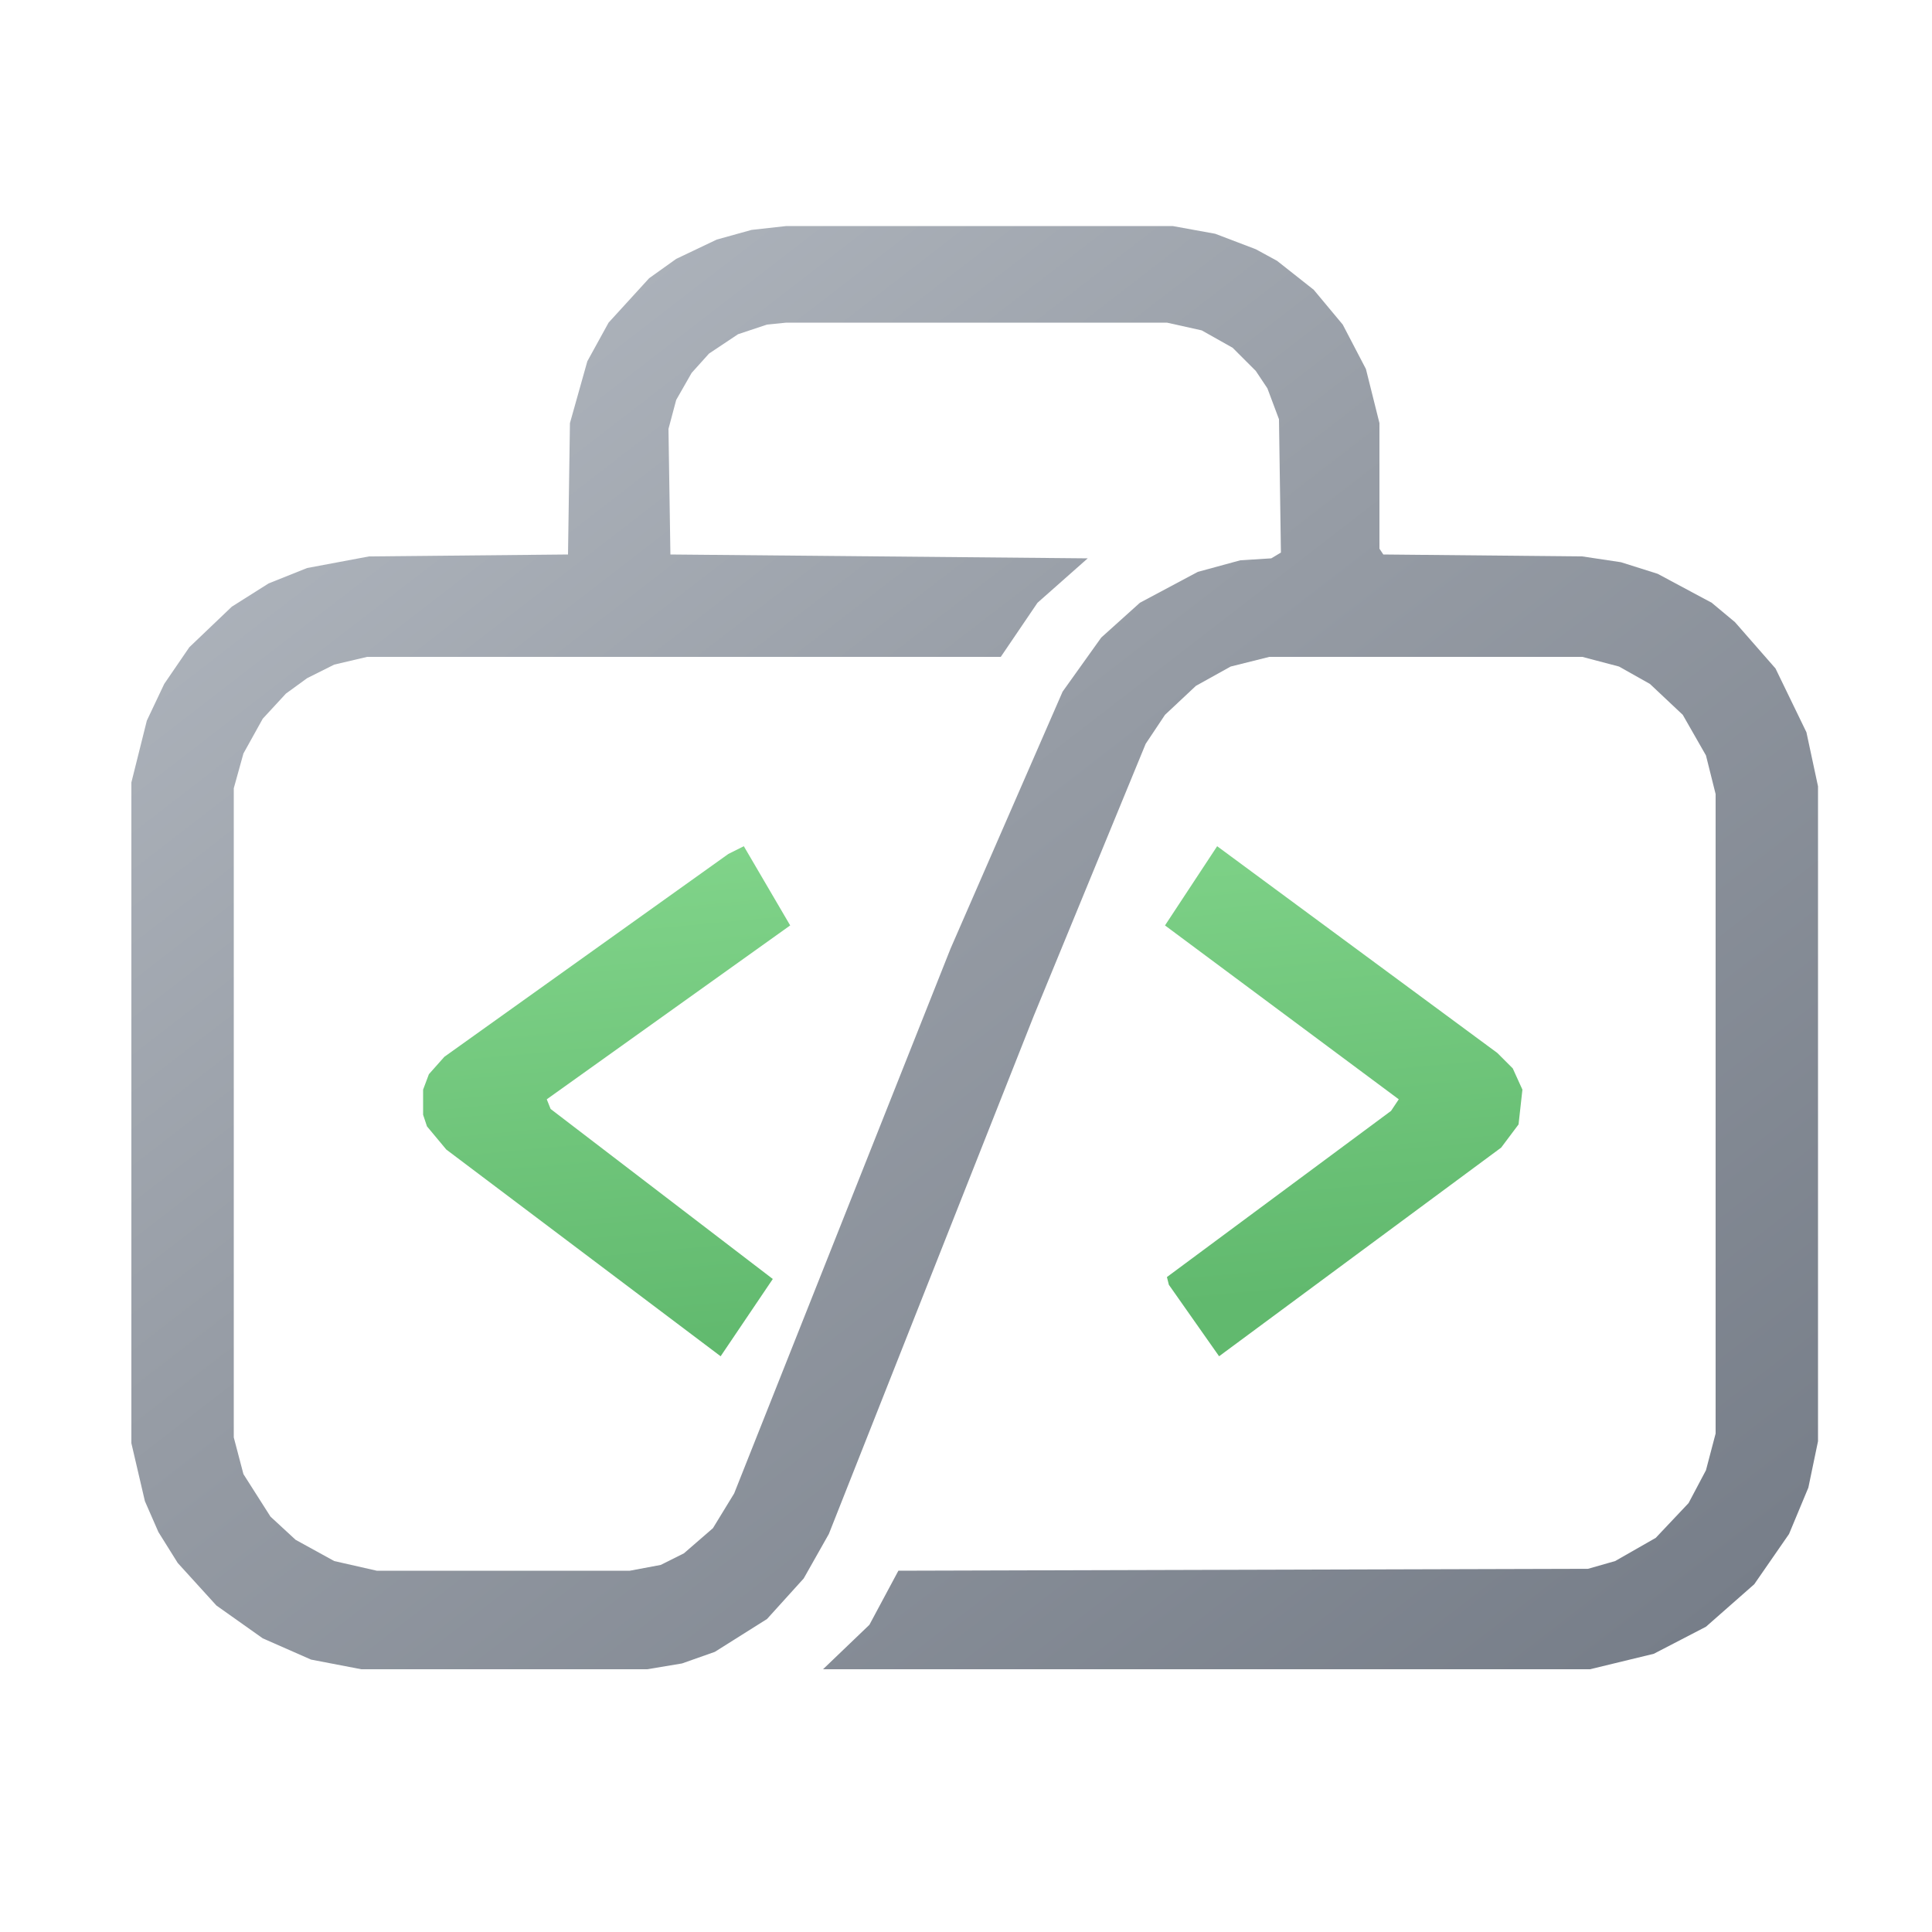
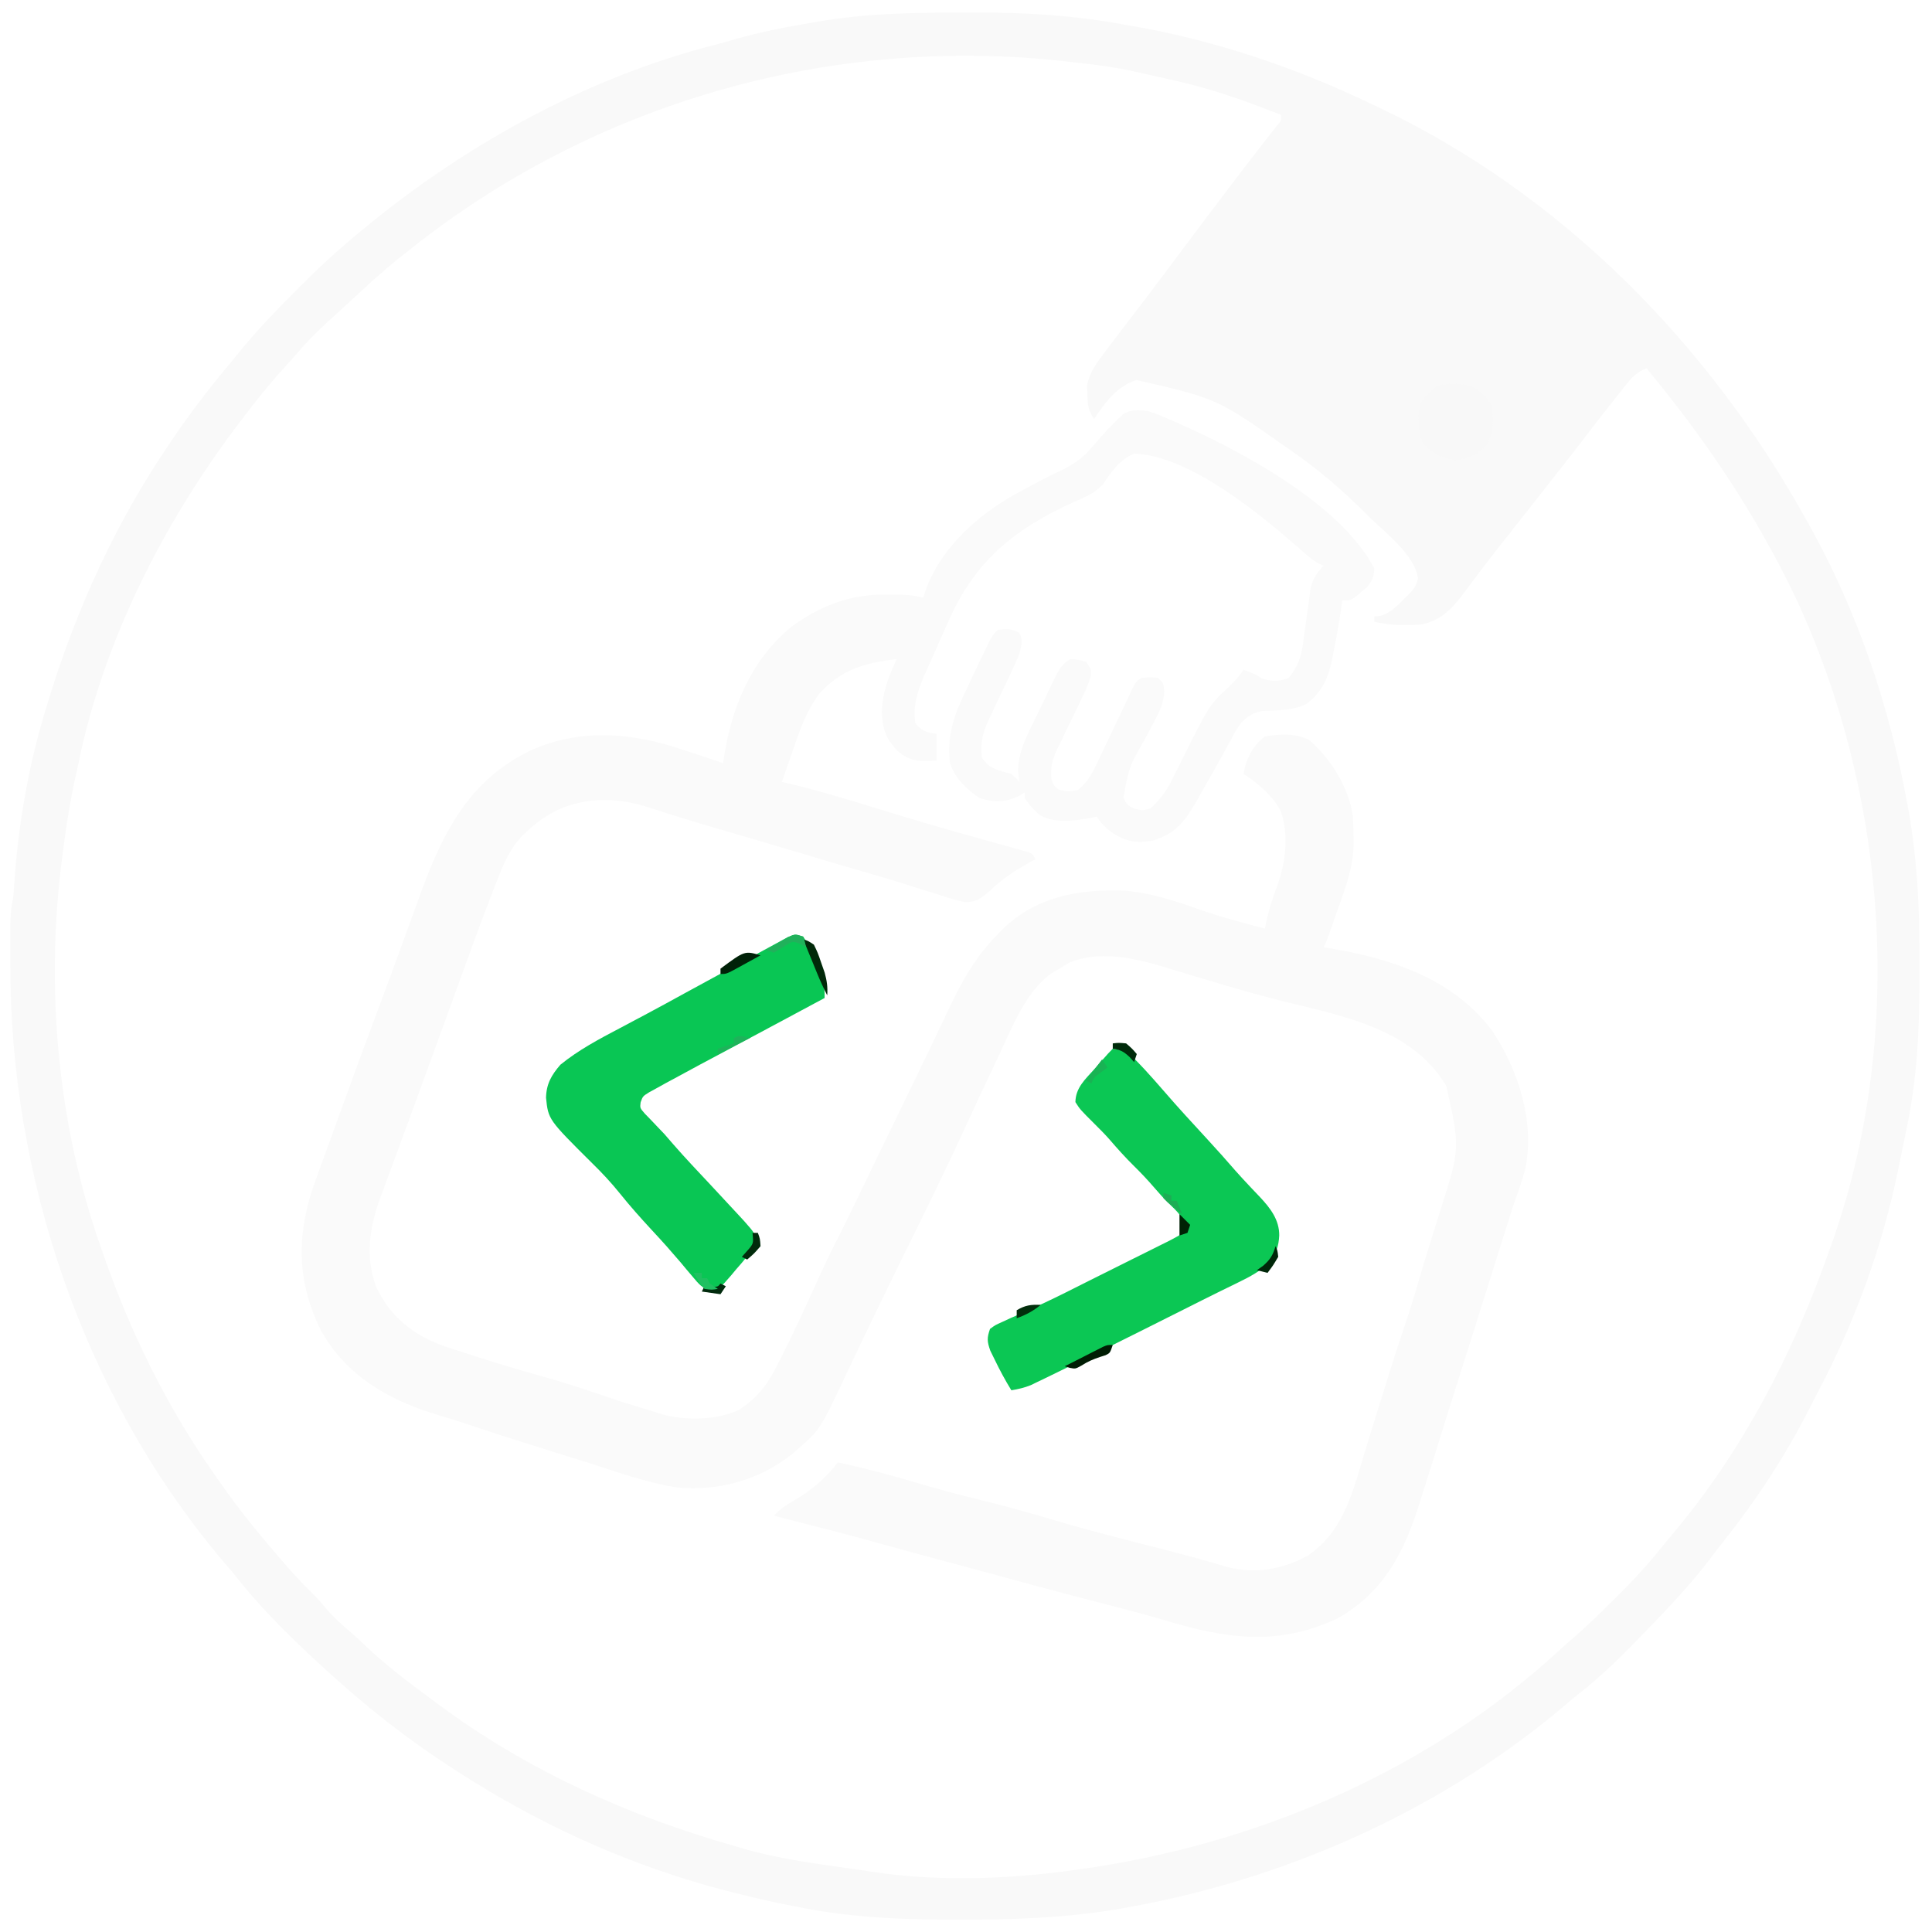
- <svg xmlns="http://www.w3.org/2000/svg" width="1024" height="1024" viewBox="150 150 1000 920" role="img" aria-label="JobDevs, maletín gris con símbolos de código verdes, fondo transparente">
-   <defs>
-     <linearGradient id="metal" x1="0" y1="0" x2="0.9" y2="1">
-       <stop offset="0" stop-color="#B7BDC5" />
-       <stop offset="0.48" stop-color="#959BA4" />
-       <stop offset="1" stop-color="#777E89" />
-     </linearGradient>
-     <linearGradient id="mint" x1="0" y1="0" x2="0.2" y2="1">
-       <stop offset="0" stop-color="#82D58B" />
-       <stop offset="1" stop-color="#61B96E" />
-     </linearGradient>
-   </defs>
-   <path fill="url(#metal)" fill-rule="evenodd" d="M235,464 L226,483 L218,515 L218,857 L225,887 L232,903 L242,919 L262,941 L286,958 L311,969 L337,974 L485,974 L503,971 L520,965 L547,948 L566,927 L579,904 L685,636 L743,495 L753,480 L769,465 L787,455 L807,450 L969,450 L988,455 L1004,464 L1021,480 L1033,501 L1038,521 L1038,852 L1033,871 L1024,888 L1007,906 L986,918 L972,922 L615,923 L600,951 L576,974 L973,974 L1006,966 L1033,952 L1058,930 L1076,904 L1086,880 L1091,856 L1091,517 L1085,489 L1069,456 L1048,432 L1036,422 L1008,407 L989,401 L969,398 L866,397 L864,394 L864,329 L857,301 L845,278 L830,260 L811,245 L800,239 L779,231 L757,227 L557,227 L539,229 L521,234 L500,244 L486,254 L465,277 L454,297 L445,329 L444,397 L341,398 L309,404 L289,412 L270,424 L248,445 Z M788,290 L800,302 L806,311 L812,327 L813,396 L808,399 L792,400 L770,406 L740,422 L720,440 L700,468 L642,601 L530,883 L519,901 L504,914 L492,920 L476,923 L345,923 L323,918 L303,907 L290,895 L276,873 L271,854 L271,518 L276,500 L286,482 L298,469 L309,461 L323,454 L340,450 L668,450 L687,422 L713,399 L497,397 L496,332 L500,317 L508,303 L517,293 L532,283 L547,278 L557,277 L754,277 L772,281 Z" />
-   <path fill="url(#mint)" fill-rule="evenodd" d="M780,548 L753,589 L874,679 L870,685 L754,771 L755,775 L781,812 L927,704 L936,692 L938,674 L933,663 L925,655 Z M535,548 L527,552 L380,657 L372,666 L369,674 L369,687 L371,693 L381,705 L523,812 L550,772 L435,684 L433,679 L559,589 Z" />
+ <svg xmlns="http://www.w3.org/2000/svg" version="1.1" viewBox="150 150 724 724" width="724" height="724">
+   <path d="M0 0 C1.15 -0 2.3 -0.01 3.48 -0.01 C21.99 -0.01 39.71 1 57.94 4.31 C58.86 4.47 59.77 4.62 60.72 4.78 C92.29 10.11 123.13 20.45 151.94 34.31 C152.75 34.69 153.55 35.07 154.39 35.47 C223.02 67.89 278.45 124.34 314.94 190.31 C315.36 191.07 315.78 191.82 316.22 192.6 C334.15 224.78 346.09 260.38 352.69 296.56 C352.99 298.19 352.99 298.19 353.29 299.86 C356.35 317.48 357.26 334.79 357.2 352.66 C357.19 356.18 357.2 359.69 357.21 363.2 C357.22 381.43 356.33 399.36 352.62 417.25 C352.41 418.34 352.19 419.42 351.96 420.54 C351.3 423.8 350.62 427.06 349.94 430.31 C349.74 431.27 349.55 432.23 349.35 433.22 C343.42 462.41 332.91 491.17 318.91 517.47 C317.89 519.39 316.91 521.34 315.94 523.28 C306.88 541.13 295.89 557.76 283.44 573.41 C282.01 575.21 280.62 577.04 279.24 578.88 C271.83 588.67 263.5 597.51 254.94 606.31 C254.24 607.03 253.55 607.74 252.83 608.48 C245.71 615.8 238.6 622.94 230.55 629.26 C227.76 631.45 225.07 633.75 222.38 636.06 C175.56 675.04 117.38 700.4 57.5 710.62 C56.64 710.77 55.78 710.92 54.89 711.07 C36.01 714.05 17.15 714.72 -1.94 714.69 C-3.15 714.69 -4.36 714.69 -5.6 714.69 C-24.42 714.65 -42.56 713.89 -61.06 710.31 C-62.2 710.1 -63.33 709.88 -64.5 709.66 C-72.42 708.13 -80.25 706.32 -88.06 704.31 C-89.14 704.03 -90.23 703.76 -91.34 703.47 C-124.03 694.86 -155.33 681.09 -184.06 663.31 C-184.75 662.89 -185.44 662.47 -186.14 662.03 C-203.13 651.47 -219.15 639.65 -234.06 626.31 C-234.99 625.49 -235.93 624.67 -236.89 623.82 C-250.5 611.62 -263.86 598.78 -275.06 584.31 C-276.66 582.43 -278.27 580.56 -279.88 578.69 C-331.15 517.11 -358.4 436.07 -358.19 356.42 C-358.19 353.96 -358.19 351.49 -358.2 349.03 C-358.2 347.44 -358.2 345.85 -358.2 344.26 C-358.2 343.53 -358.2 342.81 -358.2 342.06 C-358.18 338.34 -357.88 334.94 -357.06 331.31 C-356.93 329.85 -356.82 328.38 -356.74 326.92 C-355.23 303.78 -351.11 280.43 -344.06 258.31 C-343.79 257.44 -343.52 256.56 -343.24 255.66 C-333 222.63 -318.46 191 -299.06 162.31 C-298.58 161.59 -298.09 160.87 -297.59 160.12 C-290.77 150.05 -283.42 140.5 -275.62 131.18 C-274.18 129.45 -272.76 127.71 -271.35 125.97 C-264.94 118.18 -257.94 111 -250.81 103.88 C-250.1 103.17 -250.1 103.17 -249.38 102.44 C-243.79 96.85 -238.11 91.42 -232.06 86.31 C-231.1 85.49 -231.1 85.49 -230.12 84.66 C-190.74 51.2 -143.44 24.52 -93.16 11.86 C-91.04 11.31 -88.94 10.7 -86.83 10.08 C-76.8 7.19 -66.67 5.25 -56.38 3.56 C-54.47 3.25 -54.47 3.25 -52.53 2.92 C-35.08 0.18 -17.63 0.04 0 0 Z M-209.06 89.31 C-210.06 90.1 -211.07 90.89 -212.1 91.7 C-218.83 97.09 -225.13 102.9 -231.43 108.79 C-233.04 110.29 -234.67 111.77 -236.31 113.24 C-241.27 117.71 -246.07 122.18 -250.37 127.31 C-252.29 129.58 -254.3 131.75 -256.31 133.94 C-261.9 140.14 -267.03 146.66 -272.06 153.31 C-272.58 153.99 -273.09 154.67 -273.63 155.38 C-301.11 191.9 -323.23 235.78 -332.52 280.7 C-332.92 282.63 -333.35 284.57 -333.78 286.5 C-335.69 295.06 -337.07 303.61 -338.19 312.31 C-338.36 313.56 -338.53 314.81 -338.7 316.1 C-345.14 365.12 -340.63 416.61 -324.06 463.31 C-323.75 464.21 -323.44 465.11 -323.11 466.04 C-313.09 494.72 -299.53 522.41 -282.06 547.31 C-281.65 547.91 -281.23 548.51 -280.8 549.13 C-275.23 557.16 -269.38 564.85 -263.06 572.31 C-262.35 573.16 -262.35 573.16 -261.63 574.02 C-256.23 580.44 -250.83 586.75 -244.79 592.59 C-243.1 594.28 -241.58 596.03 -240.06 597.88 C-237.41 601.03 -234.5 603.66 -231.36 606.32 C-228.71 608.62 -226.18 611.03 -223.62 613.44 C-216.22 620.31 -208.18 626.32 -200.06 632.31 C-199.39 632.81 -198.72 633.32 -198.03 633.83 C-164.44 658.83 -126.21 675.98 -86.06 687.31 C-85.39 687.51 -84.72 687.71 -84.03 687.91 C-70.25 691.98 -55.87 693.75 -41.68 695.79 C-39.57 696.09 -37.47 696.4 -35.36 696.73 C-8.92 700.78 19.63 699.38 45.94 695.31 C47.09 695.14 48.24 694.96 49.43 694.78 C112.91 684.75 174.94 657.47 222.46 613.58 C224.47 611.74 226.51 609.96 228.57 608.19 C233.72 603.69 238.54 598.89 243.38 594.06 C244.27 593.18 245.16 592.31 246.07 591.4 C252.13 585.35 257.61 579.01 262.94 572.31 C263.91 571.14 264.89 569.97 265.88 568.8 C291.28 538.25 309.76 502.62 322.94 465.31 C323.23 464.5 323.52 463.7 323.82 462.86 C351.86 385.35 345.73 295.46 311.63 220.96 C296.54 188.92 277.49 160.5 254.94 133.31 C251.91 134.64 250.11 135.97 248.05 138.55 C247.27 139.52 247.27 139.52 246.47 140.52 C245.92 141.21 245.38 141.91 244.81 142.62 C244.24 143.34 243.66 144.06 243.07 144.8 C238.78 150.19 234.57 155.63 230.39 161.11 C226.43 166.3 222.37 171.42 218.33 176.55 C215.57 180.05 212.81 183.56 210.06 187.07 C207.79 189.95 205.53 192.83 203.26 195.71 C202.36 196.85 201.46 197.99 200.56 199.12 C199.9 199.97 199.9 199.97 199.22 200.83 C196.62 204.14 194.06 207.47 191.53 210.83 C190.95 211.6 190.38 212.36 189.78 213.15 C188.66 214.64 187.55 216.13 186.44 217.63 C182.08 223.42 178.22 227.52 170.94 229.31 C167.68 229.54 167.68 229.54 164.38 229.5 C162.73 229.49 162.73 229.49 161.06 229.48 C158.24 229.33 155.68 228.95 152.94 228.31 C152.94 227.65 152.94 226.99 152.94 226.31 C153.64 226.26 154.35 226.2 155.07 226.14 C158.87 225.04 161.06 222.82 163.75 220.06 C164.5 219.35 164.5 219.35 165.27 218.61 C167.4 216.47 168.84 214.97 169.29 211.92 C168.11 203.15 156.49 194.48 150.5 188.5 C150.02 188.02 149.54 187.54 149.05 187.05 C140.6 178.64 131.77 171.09 121.94 164.31 C121.36 163.91 120.79 163.5 120.19 163.09 C94.02 144.66 94.02 144.66 63.89 137.73 C56.56 139.91 52.01 146.24 47.94 152.31 C45.64 148.87 45.55 147.27 45.44 143.19 C45.36 141.57 45.36 141.57 45.28 139.93 C46.22 134.77 48.83 131.46 51.94 127.31 C52.53 126.51 53.13 125.71 53.74 124.89 C55.66 122.33 57.61 119.79 59.56 117.25 C60.99 115.39 62.41 113.53 63.84 111.67 C64.53 110.76 65.23 109.85 65.95 108.92 C68.72 105.29 71.46 101.65 74.19 98 C74.91 97.03 74.91 97.03 75.65 96.05 C77.08 94.14 78.51 92.23 79.94 90.31 C86.61 81.39 93.31 72.49 100.06 63.62 C100.74 62.73 101.42 61.84 102.12 60.92 C105.12 56.98 108.13 53.05 111.18 49.16 C111.65 48.55 112.13 47.94 112.61 47.32 C113.84 45.75 115.08 44.18 116.31 42.61 C118.13 40.51 118.13 40.51 117.94 38.31 C115.52 37.39 113.11 36.48 110.69 35.56 C110.02 35.31 109.36 35.06 108.68 34.8 C98.2 30.84 87.75 27.62 76.81 25.19 C75.71 24.94 74.61 24.68 73.47 24.43 C70.3 23.71 67.12 23 63.94 22.31 C63.09 22.12 62.23 21.94 61.36 21.74 C54.68 20.33 47.97 19.51 41.19 18.75 C40.11 18.62 39.03 18.5 37.92 18.37 C-50.46 8.32 -139.57 33.66 -209.06 89.31 Z " fill="#F9F9F9" transform="translate(512.0625,154.6875)" />
+   <path d="M0 0 C3.11 0.93 6.04 2.18 9 3.5 C10.25 4.04 10.25 4.04 11.52 4.6 C35.26 15.08 72.57 35.06 85 59 C84.87 62.17 84.34 63.61 82.26 66.02 C81.55 66.61 80.85 67.2 80.12 67.81 C79.43 68.42 78.73 69.02 78.01 69.64 C76 71 76 71 73 71 C72.85 72.11 72.85 72.11 72.7 73.25 C71.77 79.84 70.61 86.37 69.19 92.88 C69.05 93.58 68.91 94.28 68.76 95 C67.35 101.19 64.61 106.09 59.44 109.88 C54.14 112.32 48.96 112.23 43.19 112.43 C39.32 113.12 37.76 114.22 35 117 C33.1 119.74 33.1 119.74 31.44 122.94 C30.75 124.17 30.07 125.41 29.39 126.65 C29.01 127.33 28.64 128.01 28.26 128.72 C25.8 133.19 23.27 137.62 20.75 142.06 C20.24 142.97 19.74 143.87 19.21 144.8 C14.65 152.86 11.17 158.28 2 161 C-3.89 162.08 -7.94 161.44 -13 158.19 C-15.73 156.21 -17.1 154.85 -19 152 C-19.69 152.16 -20.38 152.32 -21.1 152.48 C-27.17 153.57 -35.19 154.74 -40.62 151.25 C-42.73 149.25 -44.51 147.49 -46 145 C-46 144.34 -46 143.68 -46 143 C-46.83 143.5 -47.65 143.99 -48.5 144.5 C-53.7 146.73 -57.7 146.75 -63.06 145 C-67.83 141.75 -72.15 137.54 -74 132 C-75.31 121.31 -72.24 113.41 -67.69 104.06 C-67.08 102.78 -66.48 101.49 -65.88 100.2 C-64.29 96.78 -62.66 93.39 -61 90 C-60.22 88.38 -60.22 88.38 -59.43 86.72 C-58 84 -58 84 -56 82 C-52.87 81.67 -50.82 81.52 -48.06 83.12 C-46.45 85.97 -47.29 87.85 -48 91 C-48.9 93.23 -49.87 95.43 -50.91 97.61 C-51.33 98.51 -51.33 98.51 -51.77 99.44 C-52.67 101.36 -53.59 103.27 -54.5 105.19 C-55.41 107.11 -56.32 109.04 -57.23 110.97 C-58.05 112.71 -58.88 114.45 -59.71 116.18 C-61.83 120.8 -62.72 124.93 -62 130 C-59.22 134.23 -55.71 134.72 -51 136 C-49.29 137.56 -49.29 137.56 -48 139 C-48.16 137.71 -48.32 136.42 -48.49 135.09 C-48.48 127.29 -44.69 120.69 -41.33 113.83 C-40.18 111.49 -39.06 109.13 -37.95 106.77 C-37.23 105.28 -36.51 103.78 -35.79 102.28 C-35.29 101.23 -35.29 101.23 -34.78 100.15 C-33.13 96.81 -32.17 95.11 -29 93 C-25.94 93.19 -25.94 93.19 -23 94 C-21 97 -21 97 -21.18 99.26 C-22.19 102.62 -23.61 105.7 -25.16 108.84 C-25.8 110.16 -26.43 111.49 -27.06 112.81 C-28.06 114.88 -29.06 116.94 -30.07 119 C-31.05 121.01 -32.01 123.02 -32.97 125.03 C-33.28 125.64 -33.58 126.25 -33.89 126.87 C-35.73 130.75 -36.4 133.73 -36 138 C-35.1 140.48 -35.1 140.48 -33 142 C-29.54 142.67 -29.54 142.67 -26 142 C-22.26 139.02 -20.42 135.29 -18.43 131.04 C-17.95 130.04 -17.95 130.04 -17.46 129.01 C-16.45 126.89 -15.44 124.76 -14.44 122.62 C-13.76 121.2 -13.08 119.78 -12.4 118.35 C-11.44 116.34 -10.48 114.32 -9.52 112.3 C-8.69 110.53 -7.84 108.77 -7 107 C-6.48 105.88 -5.95 104.76 -5.41 103.61 C-4 101 -4 101 -2 100 C1 99.81 1 99.81 4 100 C6 102 6 102 6.31 105.22 C5.97 109.4 4.94 111.84 2.97 115.53 C2.66 116.12 2.36 116.71 2.04 117.32 C1.06 119.2 0.06 121.07 -0.94 122.94 C-6.91 133.38 -6.91 133.38 -9 145 C-7.6 147.65 -7.6 147.65 -5 149 C-2.04 149.75 -2.04 149.75 1 149 C4.81 145.7 7.1 142.41 9.34 137.92 C9.93 136.76 10.52 135.6 11.12 134.4 C11.73 133.19 12.33 131.97 12.94 130.75 C23.18 110.22 23.18 110.22 30.25 103.62 C32.57 101.44 34.21 99.68 36 97 C40.79 98.86 40.79 98.86 42.81 100.19 C46.22 101.45 49.69 101.45 53 100 C56.4 95.66 57.63 92.24 58.34 86.81 C58.44 86.14 58.54 85.47 58.63 84.79 C59.04 81.96 59.41 79.12 59.78 76.29 C60.06 74.21 60.36 72.14 60.66 70.06 C60.82 68.82 60.98 67.59 61.15 66.32 C62.09 62.66 63.45 60.74 66 58 C65.45 57.77 64.9 57.53 64.33 57.29 C61.4 55.67 59.23 53.62 56.75 51.38 C42 38.55 15.68 16.67 -5 16 C-10.44 18.37 -13.38 22.59 -16.62 27.42 C-19.68 30.74 -22.78 32.06 -26.88 33.81 C-49.8 44.13 -64.62 56 -74.82 79.32 C-75.68 81.27 -76.55 83.22 -77.42 85.16 C-78.97 88.6 -80.49 92.05 -82 95.5 C-82.49 96.6 -82.99 97.7 -83.5 98.83 C-86.23 105.18 -87.89 110.07 -87 117 C-84.64 119.95 -82.72 120.5 -79 121 C-79 124.3 -79 127.6 -79 131 C-85 131.46 -88.79 131.48 -93.49 127.53 C-98.07 122.89 -99.27 119.29 -99.56 112.88 C-99.37 105.61 -97 99.55 -94 93 C-105.92 94.38 -114.78 96.87 -123 106 C-127.81 112.36 -130.24 119.53 -132.81 127 C-133.22 128.16 -133.63 129.31 -134.04 130.5 C-135.04 133.33 -136.02 136.16 -137 139 C-136.11 139.21 -135.22 139.42 -134.31 139.63 C-123.01 142.35 -111.94 145.69 -100.84 149.12 C-87.86 153.13 -74.84 156.93 -61.75 160.55 C-58.83 161.36 -55.92 162.18 -53 163 C-52.03 163.27 -51.07 163.53 -50.07 163.8 C-49.16 164.06 -48.26 164.32 -47.32 164.58 C-46.51 164.81 -45.7 165.03 -44.87 165.26 C-43 166 -43 166 -42 168 C-42.74 168.4 -43.48 168.8 -44.24 169.21 C-49.95 172.42 -54.67 175.55 -59.38 180.12 C-62.55 182.79 -64.06 183.98 -68.24 184.08 C-71.96 183.32 -75.41 182.25 -79 181 C-81.46 180.25 -83.92 179.5 -86.38 178.75 C-87.72 178.32 -89.07 177.88 -90.41 177.45 C-95.83 175.72 -101.29 174.14 -106.75 172.56 C-114.75 170.24 -122.74 167.89 -130.72 165.48 C-136.18 163.83 -141.66 162.22 -147.14 160.61 C-147.86 160.4 -148.59 160.19 -149.33 159.97 C-153.82 158.66 -153.82 158.66 -158.3 157.34 C-167.72 154.59 -177.12 151.79 -186.45 148.71 C-198.26 144.86 -209.47 144.5 -220.99 149.46 C-225.55 151.79 -229.31 154.45 -233 158 C-233.6 158.58 -234.2 159.15 -234.82 159.75 C-239 164.41 -241.26 169.65 -243.51 175.4 C-243.85 176.26 -244.19 177.12 -244.54 178.01 C-249.44 190.53 -253.99 203.19 -258.57 215.83 C-259.79 219.2 -261.02 222.57 -262.25 225.95 C-262.74 227.29 -263.23 228.63 -263.71 229.97 C-263.96 230.64 -264.2 231.3 -264.45 231.98 C-265.17 233.99 -265.9 235.99 -266.63 237.99 C-273.59 257.14 -280.6 276.27 -287.66 295.37 C-291.6 306.08 -293.16 317.54 -288.94 328.44 C-283.54 339.7 -274.97 346.43 -263.3 350.56 C-260.78 351.39 -258.27 352.2 -255.75 353 C-254.41 353.44 -253.06 353.87 -251.72 354.31 C-243.35 357.02 -234.92 359.53 -226.44 361.88 C-218.45 364.1 -210.62 366.74 -202.77 369.39 C-196.89 371.39 -190.96 373.24 -185 375 C-183.9 375.36 -182.8 375.71 -181.67 376.08 C-172.52 378.37 -161.97 378.24 -153.27 374.46 C-145.87 369.7 -142.13 364.49 -138.25 356.62 C-137.74 355.62 -137.23 354.62 -136.71 353.59 C-132.05 344.33 -127.77 334.92 -123.5 325.48 C-121.49 321.04 -119.4 316.66 -117.19 312.31 C-113.55 305.15 -110.05 297.93 -106.56 290.69 C-105.35 288.17 -104.14 285.65 -102.92 283.13 C-102.61 282.48 -102.29 281.83 -101.97 281.16 C-97.74 272.38 -93.48 263.63 -89.22 254.88 C-84.28 244.73 -79.37 234.57 -74.57 224.36 C-69.5 213.66 -64.41 204.44 -56 196 C-55.08 195.04 -55.08 195.04 -54.14 194.07 C-41.88 182.28 -26.72 179.38 -10.4 179.68 C0.95 180.16 11.36 184.02 22.03 187.7 C29.25 190.13 36.64 192.02 44 194 C44.11 193.43 44.23 192.86 44.35 192.28 C45.39 187.31 46.78 182.74 48.62 178 C51.8 169.02 53.09 159.14 49.96 149.95 C46.63 143.83 41.72 139.84 36 136 C36.92 130.46 39.45 125.46 44 122 C49.5 121.04 55.41 120.69 60.49 123.25 C68.7 130.12 75.58 141.37 77 152 C77.14 154.68 77.23 157.32 77.25 160 C77.26 161 77.26 161 77.28 162.01 C77.22 171.13 73.94 179.38 70.94 187.88 C70.57 188.92 70.21 189.96 69.83 191.04 C67.15 198.7 67.15 198.7 66 201 C66.57 201.09 67.15 201.17 67.74 201.26 C91.17 205.14 114.17 212.47 129.12 232.17 C138.99 247.02 145.18 266.06 141.6 284 C140.55 288.03 139.16 291.94 137.75 295.86 C136.4 299.71 135.21 303.61 134 307.5 C133.49 309.11 132.98 310.73 132.47 312.34 C131.14 316.56 129.82 320.78 128.5 325 C124.8 336.85 121.06 348.68 117.29 360.51 C114.83 368.23 112.39 375.94 110.02 383.69 C107.98 390.32 105.89 396.93 103.78 403.54 C103.26 405.17 102.75 406.8 102.24 408.43 C96.45 427 89.18 442.1 71.59 452.28 C48.94 463.16 29.11 460.03 6.06 453.06 C-0.56 451.08 -7.24 449.34 -13.94 447.62 C-32.15 442.95 -50.3 438.02 -68.44 433.06 C-73.54 431.67 -78.64 430.29 -83.75 428.94 C-88.13 427.77 -92.51 426.58 -96.87 425.35 C-111.18 421.32 -125.6 417.68 -140 414 C-137.6 411.5 -135.28 409.89 -132.25 408.19 C-125.62 404.28 -120.73 400.07 -116 394 C-106.37 396.11 -96.89 398.56 -87.44 401.38 C-79.33 403.79 -71.22 406 -63 408 C-53.8 410.24 -44.7 412.75 -35.63 415.46 C-22.02 419.53 -8.24 422.99 5.52 426.5 C13.66 428.58 21.75 430.76 29.79 433.21 C40.48 435.84 50.4 434.24 60 429 C74.03 419.67 77.31 403.6 81.96 388.39 C83.76 382.53 85.58 376.69 87.41 370.85 C88.06 368.75 88.71 366.66 89.37 364.56 C91.61 357.37 93.89 350.2 96.31 343.06 C98.32 337.14 100.16 331.19 101.89 325.18 C103.27 320.4 104.72 315.65 106.21 310.91 C106.5 309.96 106.5 309.96 106.81 308.99 C107.8 305.83 108.79 302.66 109.79 299.5 C117.18 276.26 117.18 276.26 112 253 C98.47 230.1 69.95 226.24 46.05 219.99 C38.86 218.09 31.73 216.04 24.61 213.89 C21.81 213.06 19.02 212.23 16.22 211.4 C14.39 210.85 12.57 210.29 10.75 209.73 C-1.84 205.83 -16.16 201.58 -29.06 206.62 C-30.4 207.37 -31.71 208.17 -33 209 C-33.67 209.38 -34.34 209.76 -35.03 210.14 C-45.34 216.7 -50.67 230.93 -55.69 241.56 C-56.3 242.84 -56.91 244.12 -57.52 245.4 C-61.38 253.48 -65.13 261.61 -68.88 269.75 C-76.02 285.29 -83.6 300.63 -91.16 315.98 C-98.47 330.83 -105.69 345.73 -112.75 360.7 C-122.69 381.79 -122.69 381.79 -131 389 C-131.65 389.57 -132.31 390.15 -132.98 390.74 C-145.17 400.56 -160.5 404.83 -176.03 403.45 C-187.59 401.69 -198.88 397.55 -210 394 C-211.66 393.49 -213.32 392.97 -214.99 392.46 C-218.67 391.34 -222.33 390.17 -226 389 C-227.29 388.6 -228.58 388.2 -229.87 387.8 C-237.78 385.36 -245.64 382.81 -253.49 380.16 C-257.93 378.67 -262.38 377.27 -266.88 375.94 C-284.73 370.46 -300.44 361.34 -309.76 344.5 C-318.36 327.18 -318.95 310.57 -313.12 292.24 C-312.19 289.52 -311.21 286.82 -310.23 284.12 C-309.87 283.12 -309.51 282.13 -309.14 281.1 C-307.97 277.88 -306.8 274.66 -305.62 271.44 C-304.81 269.18 -303.99 266.92 -303.17 264.66 C-298.15 250.81 -293.08 236.98 -287.92 223.19 C-285.18 215.87 -282.46 208.55 -279.8 201.2 C-278.29 197.04 -276.77 192.87 -275.25 188.71 C-274.51 186.68 -273.78 184.66 -273.05 182.63 C-264.62 159.23 -254.85 138.64 -231.3 127.31 C-212.64 118.79 -192.95 120.5 -174 127 C-172.52 127.48 -171.03 127.97 -169.55 128.45 C-166.02 129.59 -162.51 130.78 -159 132 C-158.93 131.41 -158.85 130.83 -158.77 130.23 C-155.86 111.18 -148.69 93.55 -133.59 80.99 C-122.69 73 -111.32 68.62 -97.81 68.81 C-96.92 68.81 -96.03 68.81 -95.12 68.81 C-91.23 68.84 -87.76 68.93 -84 70 C-83.73 69.12 -83.47 68.24 -83.19 67.33 C-77.22 50.65 -62.36 37.86 -47.12 29.88 C-46.2 29.38 -45.27 28.88 -44.31 28.36 C-40.66 26.41 -37.02 24.48 -33.27 22.73 C-27.78 20.15 -24.28 17.78 -20.38 13.12 C-19.45 12.07 -18.53 11.01 -17.6 9.96 C-16.31 8.5 -16.31 8.5 -15 7 C-13.62 5.55 -12.21 4.13 -10.75 2.75 C-10.19 2.21 -9.63 1.67 -9.05 1.11 C-5.86 -0.62 -3.59 -0.37 0 0 Z " fill="#FAFAFA" transform="translate(580,304)" />
+   <path d="M0 0 C1.07 1.69 1.07 1.69 2.04 3.86 C2.57 5.04 2.57 5.04 3.11 6.24 C3.46 7.07 3.82 7.9 4.19 8.75 C4.56 9.56 4.92 10.37 5.3 11.21 C7.13 15.38 8.21 18.38 8 23 C5.15 24.52 2.31 26.05 -0.54 27.57 C-3.04 28.91 -5.54 30.25 -8.04 31.6 C-13.95 34.76 -19.87 37.93 -25.79 41.08 C-28.26 42.41 -30.74 43.73 -33.22 45.05 C-34.95 45.97 -36.68 46.89 -38.41 47.81 C-41.61 49.52 -44.81 51.26 -48 53 C-49.14 53.61 -50.27 54.22 -51.44 54.85 C-52.53 55.46 -53.63 56.06 -54.75 56.69 C-55.73 57.23 -56.72 57.77 -57.73 58.32 C-60.11 59.8 -60.11 59.8 -60.93 62.06 C-61.2 64.2 -61.2 64.2 -59.38 66.3 C-58.59 67.11 -57.81 67.92 -57 68.75 C-56.16 69.64 -55.32 70.53 -54.45 71.44 C-53.64 72.29 -52.83 73.13 -52 74 C-50.93 75.22 -49.87 76.45 -48.81 77.69 C-44.21 82.97 -39.38 88.04 -34.59 93.16 C-31.3 96.68 -28.02 100.21 -24.75 103.75 C-23.88 104.69 -23.01 105.64 -22.11 106.61 C-18.01 111.26 -18.01 111.26 -17.98 114.2 C-19.53 118.45 -22.3 121.43 -25.25 124.81 C-25.82 125.51 -26.4 126.2 -26.99 126.91 C-31.2 131.78 -31.2 131.78 -34.65 132.73 C-37.91 131.72 -39.2 130.11 -41.38 127.5 C-42.16 126.58 -42.94 125.66 -43.75 124.71 C-44.86 123.37 -44.86 123.37 -46 122 C-47.12 120.7 -48.25 119.41 -49.38 118.12 C-49.93 117.48 -50.49 116.84 -51.06 116.18 C-53 114 -54.97 111.86 -56.95 109.73 C-61.01 105.34 -64.94 100.92 -68.69 96.25 C-71.95 92.2 -75.38 88.52 -79.1 84.89 C-95.53 68.56 -95.53 68.56 -96.38 60.38 C-96.26 55.17 -94.35 51.88 -91 48 C-84.2 42.46 -76.48 38.37 -68.75 34.31 C-66.43 33.08 -64.1 31.84 -61.78 30.61 C-60.63 30 -59.48 29.39 -58.3 28.76 C-53.6 26.25 -48.92 23.69 -44.25 21.12 C-41.55 19.65 -38.85 18.18 -36.15 16.71 C-33.82 15.45 -31.5 14.18 -29.18 12.91 C-25.74 11.03 -22.3 9.16 -18.86 7.3 C-17.5 6.56 -16.14 5.82 -14.79 5.08 C-12.89 4.03 -10.99 3.01 -9.08 1.98 C-7.43 1.08 -7.43 1.08 -5.75 0.16 C-3 -1 -3 -1 0 0 Z " fill="#09C654" transform="translate(451,501)" />
+   <path d="M0 0 C4.43 0.36 6.37 1.9 9.38 5.06 C10.55 6.29 10.55 6.29 11.74 7.54 C14.27 10.3 16.76 13.08 19.2 15.92 C24.54 22.11 30.09 28.11 35.62 34.12 C39.18 37.99 42.68 41.89 46.11 45.87 C47.64 47.59 49.19 49.27 50.77 50.95 C51.26 51.47 51.75 51.99 52.26 52.54 C53.23 53.57 54.2 54.59 55.18 55.61 C59.04 59.73 62.45 64.14 62.38 70 C62.2 73.93 61.19 76.68 59 80 C55.38 83.24 51.51 85.42 47.16 87.51 C45.73 88.21 44.29 88.92 42.86 89.62 C42.08 90 41.3 90.38 40.5 90.77 C35.9 93.03 31.32 95.34 26.75 97.64 C24.72 98.66 22.69 99.68 20.65 100.7 C17.56 102.25 14.46 103.8 11.36 105.36 C0.04 111.04 -11.31 116.68 -22.71 122.2 C-23.68 122.67 -24.64 123.14 -25.63 123.62 C-26.52 124.05 -27.42 124.48 -28.34 124.92 C-29.12 125.3 -29.9 125.68 -30.71 126.07 C-33.13 127.05 -35.43 127.57 -38 128 C-40.31 124.26 -42.34 120.46 -44.25 116.5 C-44.79 115.4 -45.33 114.29 -45.89 113.16 C-47.11 109.69 -47.19 108.42 -46 105 C-44.03 103.55 -44.03 103.55 -41.43 102.39 C-40.47 101.94 -39.51 101.5 -38.52 101.04 C-37.5 100.59 -36.48 100.15 -35.44 99.69 C-33.48 98.8 -31.52 97.91 -29.56 97.01 C-28.51 96.54 -27.47 96.07 -26.39 95.58 C-20.56 92.87 -14.84 89.95 -9.1 87.06 C-5.59 85.29 -2.06 83.54 1.46 81.79 C3.54 80.75 5.63 79.71 7.71 78.67 C9.14 77.96 10.56 77.25 11.98 76.55 C14.08 75.5 16.17 74.46 18.27 73.41 C18.9 73.1 19.54 72.78 20.19 72.46 C22.92 71.1 25.46 69.7 28 68 C26.75 63.43 24.24 61.05 20.92 57.88 C19.02 56.02 17.29 54.08 15.56 52.06 C13.14 49.25 10.64 46.6 8 44 C4.73 40.78 1.71 37.42 -1.27 33.95 C-3.01 31.99 -4.82 30.15 -6.69 28.31 C-12.24 22.78 -12.24 22.78 -14 20 C-13.92 14.67 -10.37 11.49 -7 7.75 C-6.44 7.11 -5.88 6.48 -5.3 5.82 C-1.49 1.49 -1.49 1.49 0 0 Z " fill="#0BC754" transform="translate(567,543)" />
+   <path d="M0 0 C3.23 2.13 4.89 3.39 6.75 6.81 C7.54 12.12 7.4 16.42 5.12 21.31 C1.5 25.12 -1.48 26.59 -6.69 27.25 C-12.01 26.6 -15.45 24.73 -19.19 20.75 C-20.87 16.1 -21.02 11.68 -20.25 6.81 C-18.64 3.57 -16.31 1.62 -13.44 -0.56 C-8.63 -1.94 -4.61 -1.68 0 0 Z " fill="#F8F8F8" transform="translate(702.25,295.1875)" />
+   <path d="M0 0 C1.83 0.57 1.83 0.57 4 2 C5.48 5.08 5.48 5.08 6.75 8.81 C7.18 10.04 7.61 11.26 8.05 12.52 C8.88 15.57 9.21 17.87 9 21 C7.64 18.34 6.41 15.66 5.27 12.89 C4.81 11.76 4.81 11.76 4.34 10.61 C4.02 9.83 3.7 9.05 3.38 8.25 C3.05 7.46 2.73 6.66 2.39 5.85 C1.59 3.9 0.8 1.95 0 0 Z " fill="#012909" transform="translate(451,502)" />
+   <path d="M0 0 C-1 3 -1 3 -2.67 3.84 C-3.36 4.06 -4.04 4.28 -4.75 4.5 C-7.43 5.4 -9.33 6.21 -11.75 7.75 C-14 9 -14 9 -16.14 8.58 C-16.75 8.39 -17.37 8.2 -18 8 C-15.38 6.66 -12.75 5.33 -10.12 4 C-9.01 3.43 -9.01 3.43 -7.86 2.84 C-7.15 2.48 -6.43 2.12 -5.7 1.75 C-5.04 1.41 -4.38 1.08 -3.7 0.73 C-2 0 -2 0 0 0 Z " fill="#001D04" transform="translate(567,654)" />
+   <path d="M0 0 C-2.12 1.17 -4.25 2.34 -6.38 3.5 C-6.98 3.83 -7.58 4.17 -8.2 4.51 C-12.77 7 -12.77 7 -15 7 C-15 6.34 -15 5.68 -15 5 C-5.94 -1.74 -5.94 -1.74 0 0 Z " fill="#002208" transform="translate(435,508)" />
+   <path d="M0 0 C0.69 2.06 0.69 2.06 1 4 C0.32 3.59 -0.36 3.18 -1.06 2.75 C-3.85 1.71 -3.85 1.71 -5.79 2.79 C-6.39 3.17 -7 3.55 -7.62 3.94 C-8.74 4.62 -9.85 5.3 -11 6 C-11.99 5.67 -12.98 5.34 -14 5 C-12.24 3.97 -10.46 2.95 -8.69 1.94 C-7.7 1.37 -6.72 0.8 -5.7 0.21 C-3 -1 -3 -1 0 0 Z " fill="#21B15B" transform="translate(451,501)" />
+   <path d="M0 0 C2.25 -0.25 2.25 -0.25 5 0 C7.31 2 7.31 2 9 4 C8.67 4.99 8.34 5.98 8 7 C7.13 6.04 7.13 6.04 6.25 5.06 C4.02 3.02 2.93 2.42 0 2 C0 1.34 0 0.68 0 0 Z " fill="#002B0B" transform="translate(567,541)" />
+   <path d="M0 0 C0.75 1.62 0.75 1.62 1 4 C-0.94 7.25 -0.94 7.25 -3 10 C-4.32 9.67 -5.64 9.34 -7 9 C-6.22 8.44 -5.43 7.89 -4.62 7.31 C-1.91 4.92 -1.04 3.4 0 0 Z " fill="#002709" transform="translate(628,617)" />
+   <path d="M0 0 C-3.96 1.98 -7.92 3.96 -12 6 C-12 5.34 -12 4.68 -12 4 C-10.02 3.34 -8.04 2.68 -6 2 C-6 1.34 -6 0.68 -6 0 C-4 -1 -4 -1 0 0 Z " fill="#1EB35A" transform="translate(431,539)" />
+   <path d="M0 0 C0.66 0.99 1.32 1.98 2 3 C1.2 3.62 0.39 4.24 -0.44 4.88 C-3.04 6.74 -3.04 6.74 -4 9 C-4.66 8.67 -5.32 8.34 -6 8 C-4.02 5.36 -2.04 2.72 0 0 Z " fill="#19B354" transform="translate(563,547)" />
+   <path d="M0 0 C-2.85 2.32 -5.54 3.75 -9 5 C-9 4.01 -9 3.02 -9 2 C-5.87 0.14 -3.63 -0.2 0 0 Z " fill="#022E0C" transform="translate(540,639)" />
+   <path d="M0 0 C0.66 0 1.32 0 2 0 C2.81 2.19 2.81 2.19 3 5 C0.56 7.81 0.56 7.81 -2 10 C-2.66 9.67 -3.32 9.34 -4 9 C-3.34 8.26 -2.68 7.51 -2 6.75 C0.39 4.03 0.39 4.03 0 0 Z " fill="#012B0B" transform="translate(432,612)" />
+   <path d="M0 0 C0.66 0.33 1.32 0.66 2 1 C1.01 2.49 1.01 2.49 0 4 C-2.31 3.67 -4.62 3.34 -7 3 C-6.67 2.34 -6.34 1.68 -6 1 C-4.79 1.03 -4.79 1.03 -3.56 1.06 C-1.07 1.3 -1.07 1.3 0 0 Z " fill="#012A0D" transform="translate(420,631)" />
+   <path d="M0 0 C0.99 0 1.98 0 3 0 C3 0.66 3 1.32 3 2 C3.66 2 4.32 2 5 2 C5.33 2.66 5.66 3.32 6 4 C6.99 4.66 7.98 5.32 9 6 C6.75 6.38 6.75 6.38 4 6 C1.69 3 1.69 3 0 0 Z " fill="#20C061" transform="translate(410,627)" />
+   <path d="M0 0 C1.32 1.32 2.64 2.64 4 4 C3.67 4.99 3.34 5.98 3 7 C2.01 7.33 1.02 7.66 0 8 C0 5.36 0 2.72 0 0 Z " fill="#002305" transform="translate(592,605)" />
+   <path d="M0 0 C0.99 0.33 1.98 0.66 3 1 C3 1.66 3 2.32 3 3 C3.66 3 4.32 3 5 3 C5.66 4.65 6.32 6.3 7 8 C5.83 7.05 4.66 6.09 3.5 5.12 C2.85 4.59 2.2 4.06 1.53 3.51 C1.03 3.01 0.52 2.51 0 2 C0 1.34 0 0.68 0 0 Z " fill="#1DAD55" transform="translate(586,597)" />
</svg>
